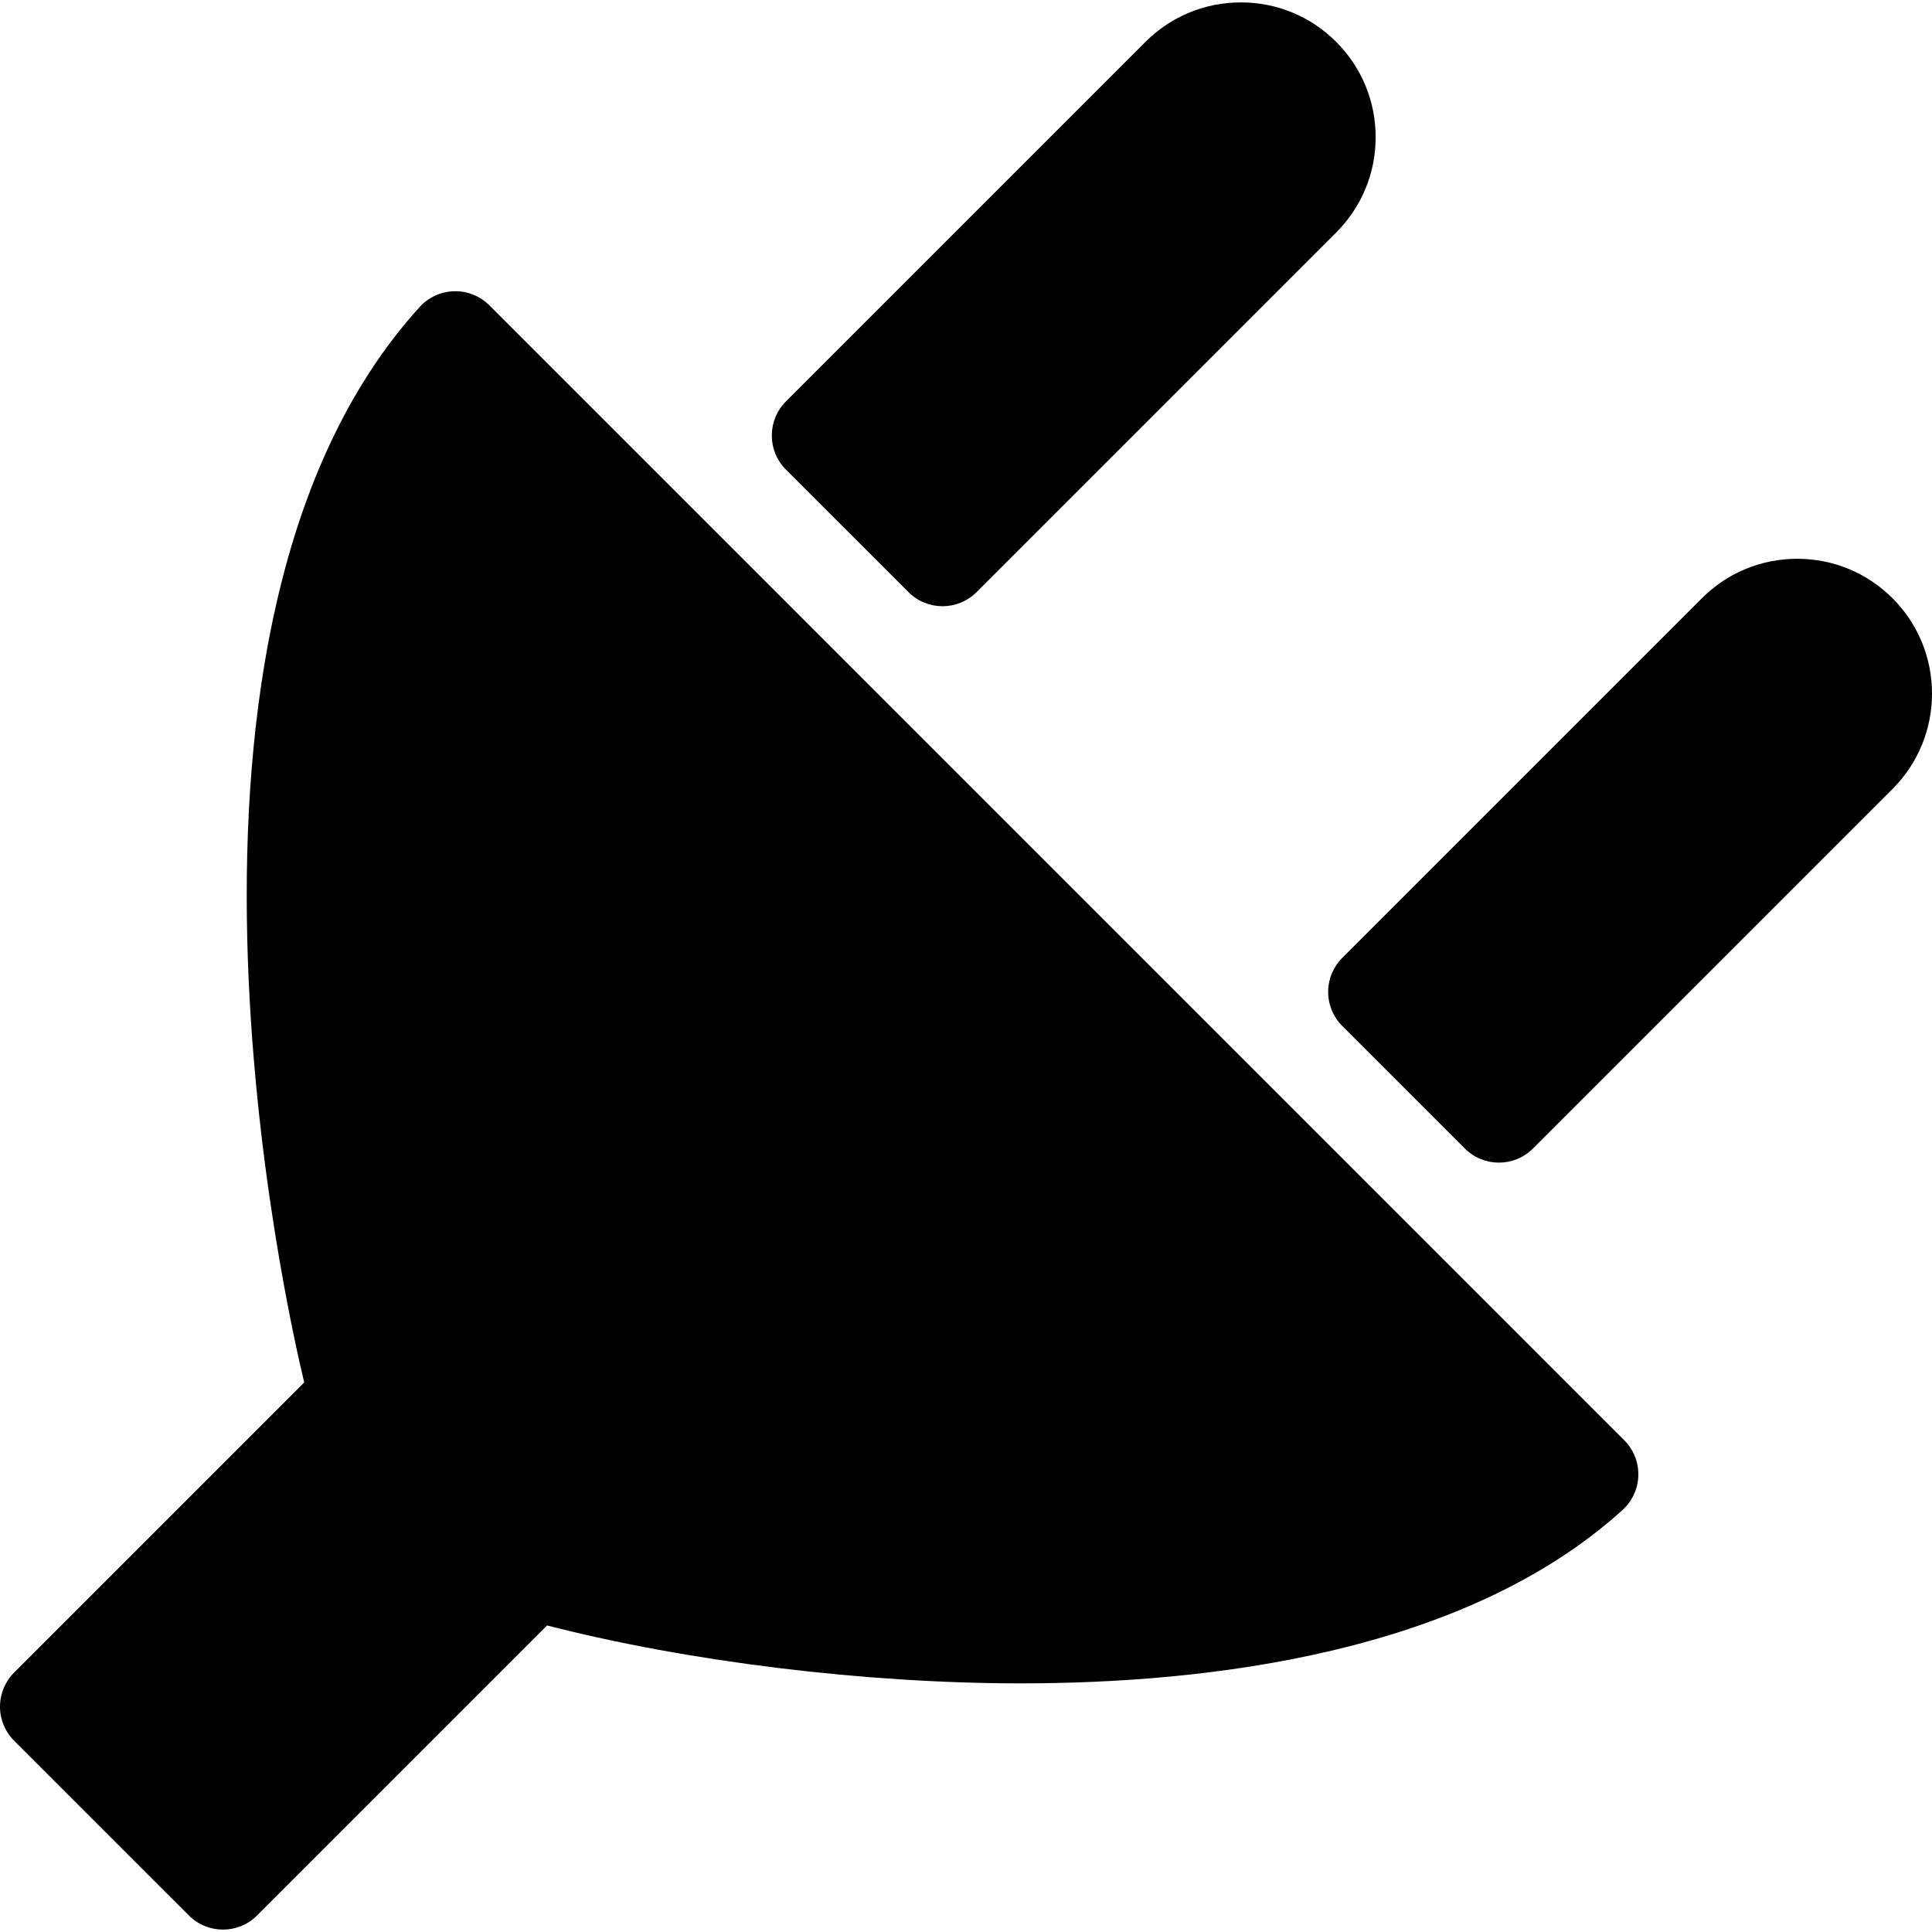
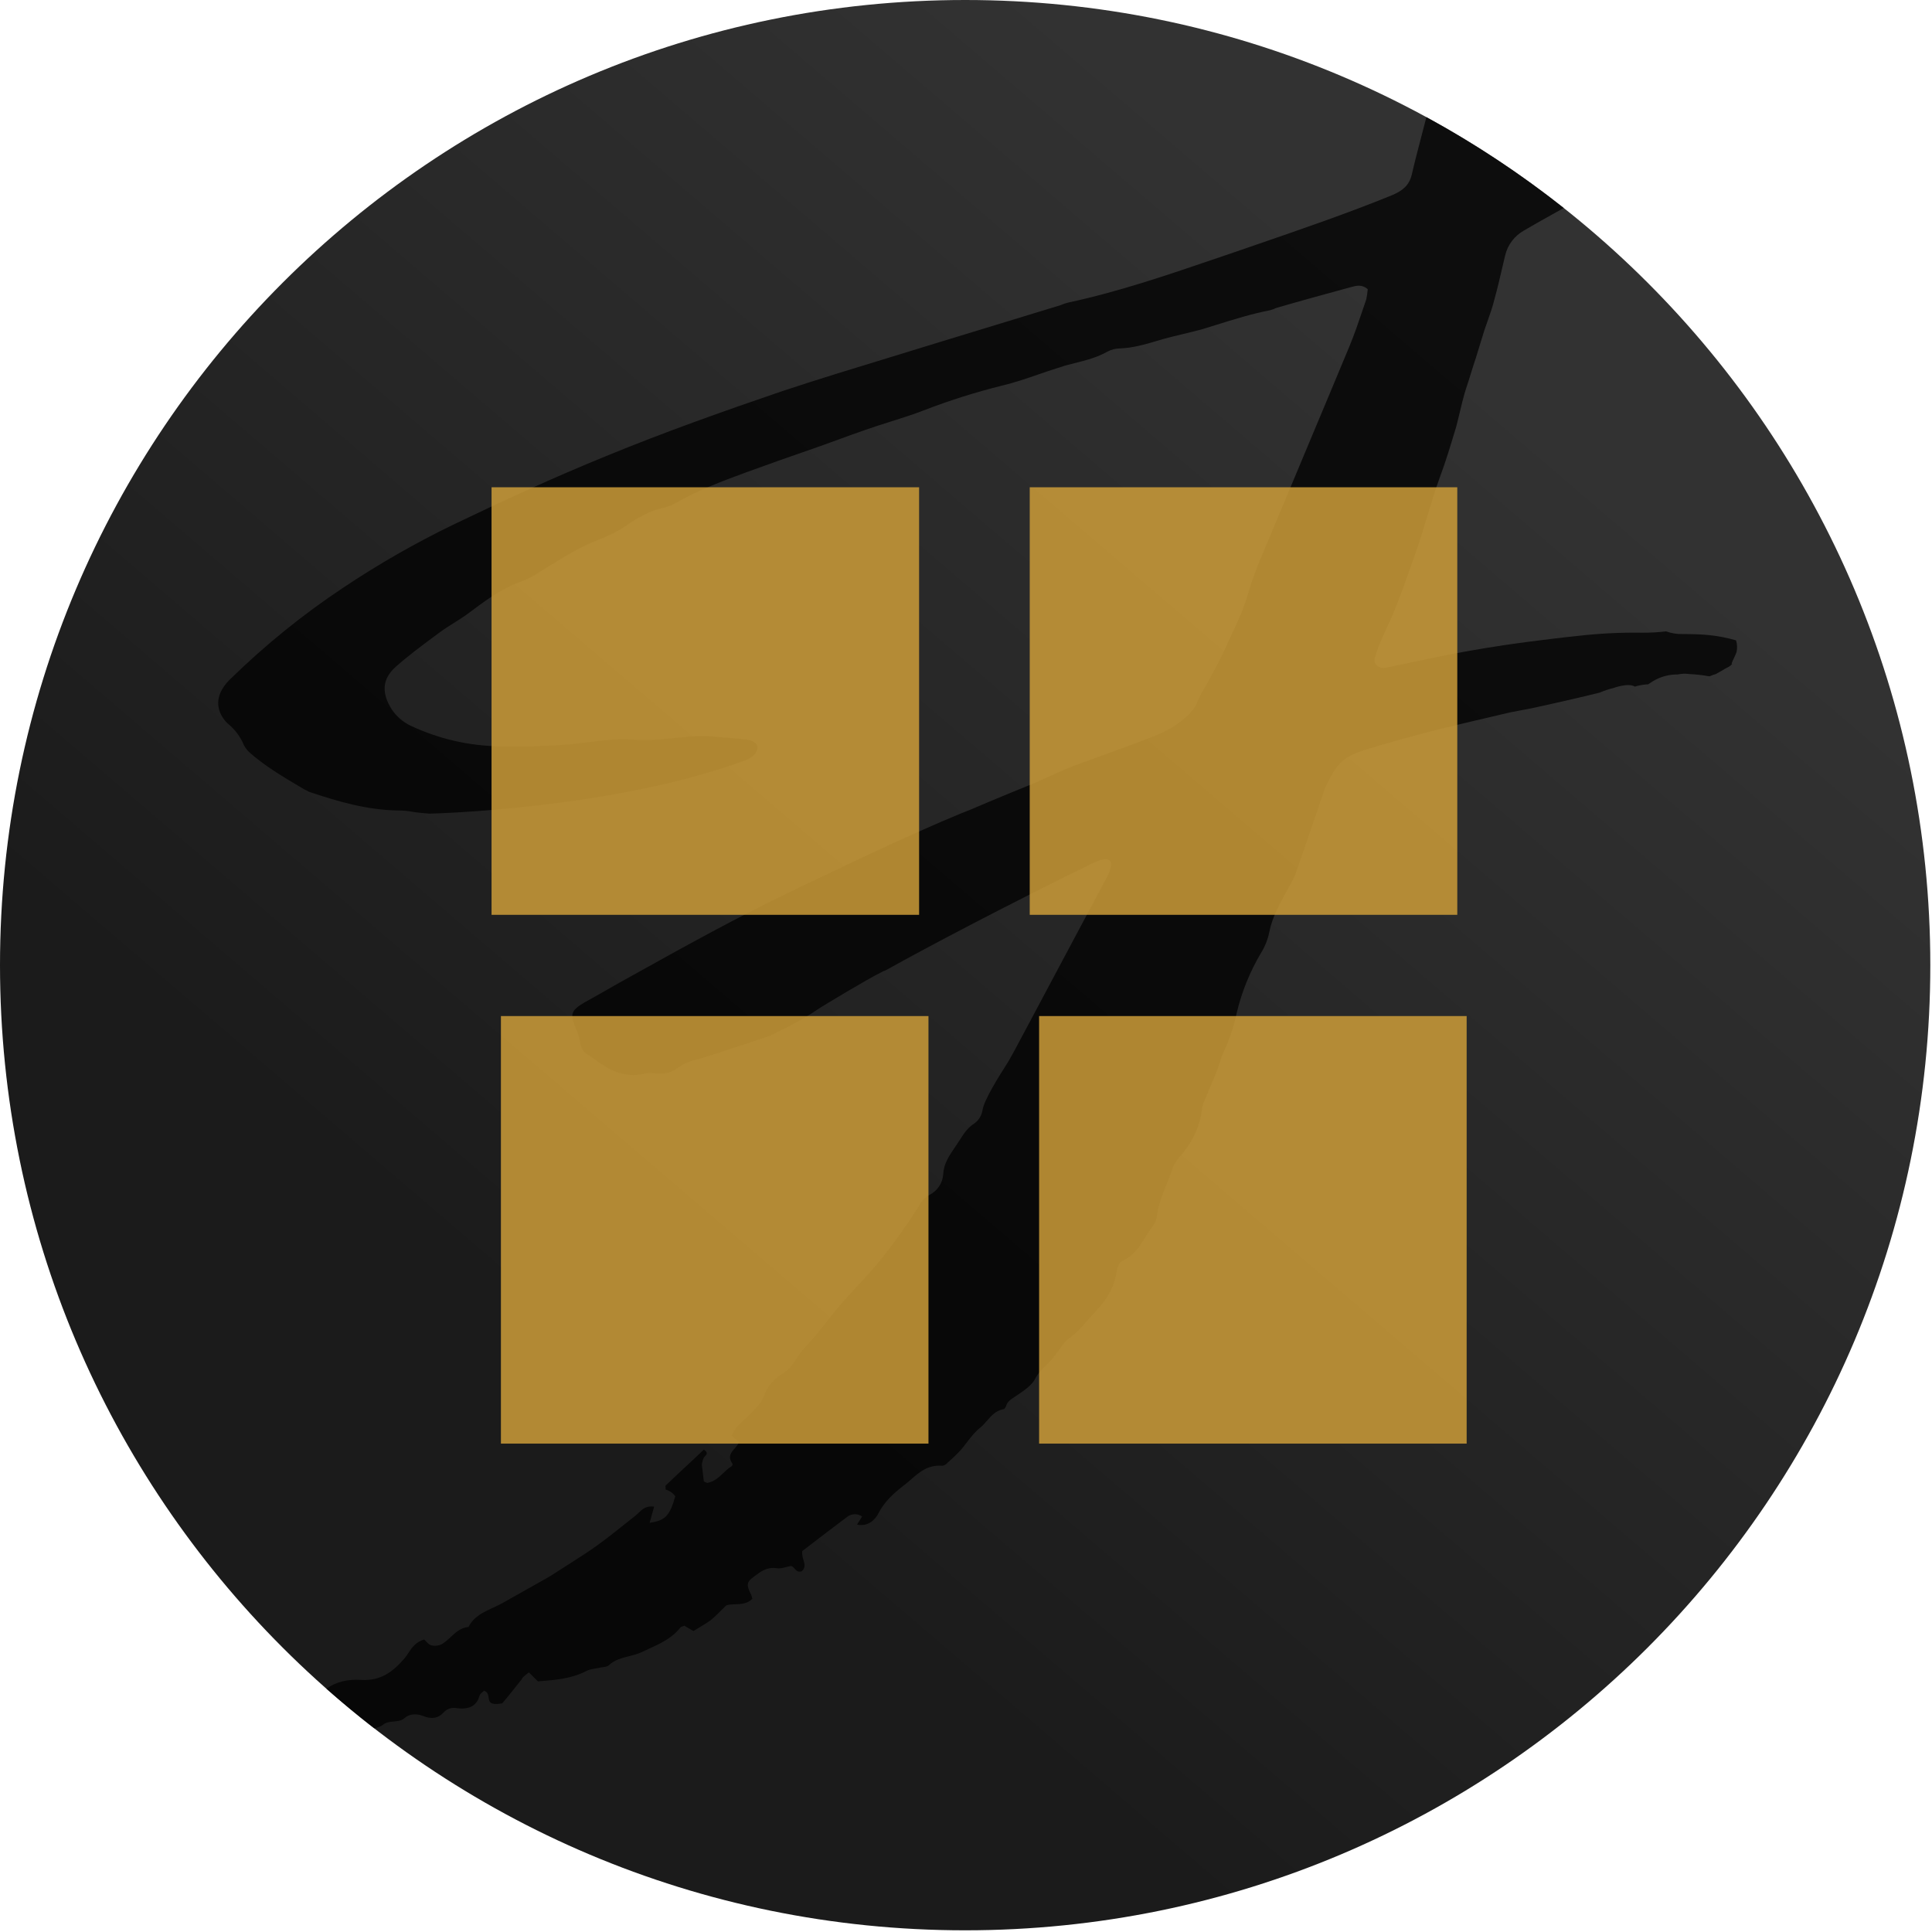
- <svg xmlns="http://www.w3.org/2000/svg" version="1.1" id="Capa_1" x="0px" y="0px" width="99.012px" height="99.012px" viewBox="0 0 99.012 99.012" style="enable-background:new 0 0 99.012 99.012;" xml:space="preserve">
-   <g>
-     <g>
-       <path d="M25.08,15.648c-0.478-0.478-1.135-0.742-1.805-0.723c-0.675,0.017-1.314,0.309-1.768,0.808    c-14.829,16.325-6.762,51.623-5.916,55.115L0.723,85.717C0.26,86.18,0,86.808,0,87.463c0,0.654,0.26,1.283,0.723,1.746    l8.958,8.957c0.482,0.48,1.114,0.723,1.746,0.723c0.631,0,1.264-0.24,1.745-0.723l14.865-14.864    c7.237,1.859,16.289,2.968,24.28,2.968c9.599,0,22.739-1.543,30.836-8.886c0.5-0.454,0.793-1.093,0.809-1.769    c0.018-0.676-0.245-1.328-0.723-1.805L25.08,15.648z" />
-       <path d="M46.557,30.345c0.482,0.482,1.114,0.723,1.746,0.723c0.632,0,1.264-0.241,1.746-0.724l18.428-18.428    c1.305-1.305,2.023-3.04,2.023-4.885c0-1.846-0.719-3.582-2.023-4.886c-1.305-1.305-3.039-2.022-4.885-2.022    c-1.845,0-3.581,0.718-4.887,2.022L40.277,20.574c-0.964,0.964-0.964,2.527,0,3.492L46.557,30.345z" />
-       <path d="M96.99,30.661c-1.305-1.305-3.039-2.024-4.885-2.024c-1.847,0-3.582,0.718-4.886,2.023L68.79,49.089    c-0.464,0.463-0.724,1.091-0.724,1.746s0.26,1.282,0.724,1.746l6.28,6.278c0.481,0.482,1.113,0.724,1.746,0.724    c0.631,0,1.264-0.241,1.746-0.724l18.43-18.429C99.686,37.735,99.686,33.353,96.99,30.661z" />
-     </g>
+ <svg xmlns="http://www.w3.org/2000/svg" fill="none" height="452" viewBox="0 0 452 452" width="452">
+   <linearGradient id="a" gradientUnits="userSpaceOnUse" x1="140.551" x2="387.678" y1="325.394" y2="36.7">
+     <stop offset="0" stop-color="#1b1b1b" />
+     <stop offset=".83" stop-color="#323232" />
+   </linearGradient>
+   <path d="m225.802 451.605c124.708 0 225.803-101.095 225.803-225.803 0-124.707-101.095-225.802-225.803-225.802-124.707 0-225.802 101.095-225.802 225.802 0 124.708 101.095 225.803 225.802 225.803z" fill="url(#a)" />
+   <path d="m87.565 404.358c.786-.193 1.51-.427 2.018-.829.766-.629 1.676-.709 2.572-.788.9-.079 1.785-.157 2.491-.789 1.19-1.053 2.826-1.053 4.242-.529 1.999.845 3.647.63 4.944-.839.384-.412.869-.716 1.406-.882.538-.166 1.11-.188 1.659-.064 2.588.315 4.587-.316 5.295-2.946.096-.335.497-.675.833-.959.081-.069.158-.134.226-.195.885.332.977.994 1.064 1.622.133.96.255 1.842 3.179 1.353 1.312-1.549 2.223-2.696 3.316-4.073.393-.495.81-1.019 1.277-1.603.101-.378.582-.75 1.358-1.352.093-.071.189-.146.29-.225.349.367.729.732 1.095 1.084.37.356.727.699 1.023 1.016 4.124-.315 7.89-.63 11.305-2.415.597-.333 1.338-.454 2.101-.579.438-.072.884-.145 1.315-.26.137-.025.293-.044.456-.064.54-.066 1.154-.141 1.424-.466 1.326-1.244 3.016-1.672 4.701-2.099 1.014-.257 2.026-.513 2.957-.947.518-.248 1.043-.489 1.568-.729 2.808-1.287 5.614-2.572 7.499-5.049.067-.12.248-.173.454-.233.16-.047.336-.098.486-.189.322.228.675.425 1.061.641.328.183.68.38 1.058.62.49-.317.998-.62 1.51-.925.84-.502 1.691-1.009 2.494-1.597.826-.657 1.583-1.414 2.443-2.274.379-.378.777-.777 1.21-1.195.593-.227 1.322-.25 2.096-.274 1.378-.044 2.895-.091 4.027-1.303-.065-.284-.145-.564-.238-.839-1.19-2.315-1.19-3.046.595-4.308.06-.045.119-.09.179-.136 1.467-1.112 2.858-2.166 5.122-1.863.731.144 1.518-.061 2.322-.27.362-.094.728-.189 1.094-.254.356.12.594.39.829.656.386.437.764.864 1.64.606.939-.837.687-1.712.402-2.699-.18-.626-.373-1.297-.283-2.031.668-.512 1.346-1.032 2.032-1.558 2.697-2.068 5.515-4.229 8.333-6.326.495-.441 1.125-.702 1.787-.74s1.318.15 1.86.531c-.19.341-.414.682-.639 1.023-.191.29-.381.58-.551.87.747.181 1.529.148 2.258-.094.729-.241 1.375-.683 1.865-1.275.336-.338.615-.728.827-1.154 1.411-2.838 3.767-4.939 6.242-6.831.521-.402 1.018-.835 1.514-1.268 1.97-1.716 3.927-3.422 7.316-3.147.471-.097.893-.358 1.19-.737 1.072-.923 2.093-1.905 3.058-2.94.493-.572.948-1.167 1.402-1.759.961-1.255 1.914-2.498 3.192-3.501.576-.474 1.063-1.036 1.548-1.598 1.019-1.177 2.035-2.351 3.872-2.709.232 0 .47-.417.595-.732.286-1.027 1.119-1.565 1.99-2.127.2-.129.401-.259.598-.396.093-.064.186-.128.28-.192 1.46-1.002 3.066-2.105 3.844-3.491.732-1.496 1.936-2.661 3.104-3.789.142-.138.284-.275.424-.412.753-.839 1.439-1.741 2.095-2.606.168-.221.334-.44.499-.654.38-.661.855-1.263 1.41-1.785 1.98-1.326 3.499-3.063 5-4.781.642-.734 1.28-1.464 1.95-2.157 2.475-2.624 4.236-5.676 4.712-9.246.113-.839.595-2 1.291-2.315 2.621-1.095 3.932-3.204 5.239-5.306.574-.923 1.147-1.845 1.83-2.679.638-.854 1.007-1.88 1.059-2.945.39-2.412 1.293-4.645 2.193-6.873.472-1.169.944-2.336 1.341-3.528.349-.993.866-1.919 1.53-2.737 2.945-3.361 4.944-7.039 5.414-11.346.075-.924.471-1.803.872-2.694.24-.532.481-1.068.657-1.62.595-1.363 1.19-2.731 1.785-4.201.307-.73.547-1.479.788-2.231.314-.982.63-1.968 1.098-2.921 1.327-2.85 2.315-5.846 2.946-8.925 1.174-4.916 3.079-9.627 5.652-13.977.969-1.545 1.647-3.256 1.999-5.046.677-3.385 2.376-6.448 4.065-9.495.671-1.21 1.341-2.418 1.945-3.642l6.943-20.284c2.827-6.093 4.243-7.776 11.305-9.669l1.649-.523c7.3-2.106 12.245-3.368 14.839-3.999 4.612-1.113 9.378-2.229 12.44-2.946 1.553-.364 2.667-.625 3.101-.731l4.945-.946c2.594-.523 13.191-2.939 16.017-3.677 1.065-.461 2.168-.829 3.296-1.101 0 0 3.416-1.261 4.945-.315.921-.274 1.868-.45 2.826-.523.156 0 .198.022.237.019.081-.007.152-.122 1.179-.757 1.74-1.053 3.739-1.599 5.772-1.577.889-.193 1.806-.227 2.707-.101 1.541.069 3.076.244 4.593.523h.232c.454-.221.928-.396 1.417-.523.281-.169.563-.321.838-.469.411-.222.808-.436 1.161-.685.219-.131.403-.221.576-.305.385-.188.707-.346 1.209-.856l.119-.101c-.443.327-.056-.493.353-1.361.246-.521.5-1.059.587-1.376.193-.906.152-1.846-.119-2.731-4.475-1.261-7.771-1.47-12.596-1.47-1.286.024-2.565-.19-3.773-.63-1.875.226-3.763.331-5.652.315-4.991-.075-9.982.173-14.941.744-4.123.422-8.24.946-12.364 1.475-6.36.839-11.9 1.785-16.957 2.731-3.514.699-7.026 1.441-10.469 2.169-1.751.371-3.485.737-5.192 1.092-1.529.315-2.975-.845-2.594-2.207.703-2.592 1.83-5.03 2.944-7.44.198-.429.396-.856.591-1.283 1.416-2.838 5.063-13.138 5.771-15.244 1.097-3.041 2.024-6.104 2.948-9.157.959-3.172 1.916-6.332 3.056-9.443 1.285-3.435 2.374-7.041 3.446-10.588.109-.361.217-.721.326-1.08.08-.253.287-1.119.553-2.232.504-2.113 1.22-5.115 1.684-6.49.411-1.208.793-2.442 1.175-3.677.382-1.235.765-2.47 1.175-3.678.354-1.103.679-2.18 1.003-3.257.324-1.077.648-2.154 1.003-3.258.215-.636.441-1.272.667-1.909.635-1.789 1.274-3.591 1.713-5.451.645-2.307 1.18-4.613 1.718-6.93.247-1.06.493-2.121.751-3.185.292-1.211.829-2.348 1.58-3.342.75-.994 1.697-1.823 2.781-2.435 2.051-1.221 4.184-2.407 6.327-3.6 1.006-.559 2.013-1.119 3.015-1.685-10.054-7.959-20.801-15.081-32.136-21.259-.396 1.568-.809 3.138-1.223 4.712-.757 2.882-1.519 5.777-2.187 8.701-.595 2.523-2.118 3.784-4.593 4.837-10.357 4.218-21.062 7.898-31.743 11.57-1.824.627-3.647 1.254-5.468 1.883-1.478.501-2.955 1.004-4.43 1.508-11.223 3.827-22.42 7.646-34.073 10.155-.648.146-1.28.357-1.886.631-4.593 1.419-9.185 2.811-13.777 4.204s-9.184 2.785-13.777 4.204c-4.138 1.288-8.285 2.553-12.431 3.818-8.377 2.555-16.748 5.108-25.019 7.85-13.893 4.73-27.786 9.669-41.328 15.238-12.132 4.939-24.027 10.407-35.802 16.065-8.882 4.31-17.458 9.224-25.668 14.709-9.397 6.242-18.189 13.35-26.263 21.229-6.003 5.677-1.19 10.199-.702 10.615 1.443 1.168 2.61 2.641 3.415 4.314.331.874.854 1.662 1.529 2.308 3.624 3.236 7.864 5.742 12.161 8.281.31.183.619.366.929.549.294.097.571.24.821.423 6.831 2.308 13.685 4.307 20.962 4.409 1.146-.004 2.289.101 3.415.315 1.237.204 2.469.306 3.706.408l.18.014c.595 0 43.215-1.047 73.952-12.495 2.946-1.047 4.707-4.516-.595-4.938l-7.3-.631c-2.358-.142-4.724-.072-7.069.208-.72.063-1.441.133-2.164.204-2.936.288-5.904.579-9.022.326-2.039-.177-4.091-.144-6.122.101-1.541.133-3.082.323-4.633.513-2.121.261-4.259.524-6.434.647-4.713.316-9.425.417-14.251.316-7.173-.114-14.24-1.755-20.73-4.814-1.822-.857-3.371-2.202-4.474-3.885-2.38-3.784-2.237-7.045.94-9.883 2.838-2.531 5.941-4.832 9.001-7.102.494-.366.987-.732 1.477-1.097.998-.732 2.084-1.412 3.168-2.092 1.095-.685 2.189-1.371 3.193-2.109l.03-.022c3.762-2.831 7.52-5.659 11.983-7.338 1.305-.483 2.565-1.081 3.766-1.785.916-.557 1.822-1.122 2.728-1.685 3.872-2.412 7.718-4.807 12.111-6.514 2.143-.797 4.195-1.818 6.123-3.047 2.826-1.993 5.89-3.784 9.419-4.516.833-.204 1.634-.522 2.38-.946 5.182-2.975 10.835-5.152 16.606-7.253 5.177-1.892 10.24-3.677 15.423-5.468 2.053-.711 4.069-1.447 6.088-2.184 2.153-.786 4.309-1.573 6.514-2.332 1.887-.665 3.817-1.274 5.745-1.882 2.641-.834 5.279-1.666 7.797-2.639 5.955-2.308 12.05-4.237 18.249-5.777 2.939-.692 5.727-1.653 8.529-2.62 1.463-.504 2.93-1.01 4.424-1.48.413-.104.797-.235 1.182-.366.387-.132.775-.264 1.198-.371.546-.144 1.095-.282 1.645-.42 2.658-.667 5.338-1.339 7.774-2.734.876-.45 1.841-.7 2.826-.732 3.094-.091 5.933-.933 8.732-1.763.505-.15 1.009-.3 1.514-.444 1.51-.414 3.019-.776 4.528-1.139 1.552-.373 3.105-.747 4.659-1.175 1.065-.324 2.131-.657 3.199-.991 4.124-1.289 8.279-2.587 12.58-3.424.486-.127.959-.302 1.41-.524 5.772-1.678 11.543-3.255 17.315-4.831.094-.025.189-.051.286-.078 1.125-.31 2.423-.667 3.831.494-.063.814-.181 1.623-.351 2.422-.256.745-.507 1.486-.757 2.224-1.018 3.006-2.02 5.962-3.247 8.914-3.418 8.226-6.868 16.452-10.317 24.677-3.204 7.642-6.408 15.283-9.586 22.923-1.475 3.314-2.733 6.721-3.767 10.198-.998 3.557-2.619 6.991-4.227 10.396-.482 1.021-.963 2.039-1.425 3.057-.674 1.506-1.471 2.96-2.258 4.397-.31.567-.62 1.132-.919 1.696-.595 1.154-1.297 2.415-2.005 3.57-.447.816-.844 1.659-1.191 2.523-.708 1.677-3.653 5.146-10.114 7.669-4.304 1.659-8.423 3.149-12.297 4.551-2.269.82-4.453 1.611-6.541 2.387-1.977.786-6.438 2.803-8.434 3.706-.407.184-.712.322-.872.393-3.647 1.47-7.182 2.94-10.71 4.415-.526.223-1.046.445-1.563.666-1.678.717-3.319 1.419-5.03 2.065-11.007 4.591-21.86 9.746-32.419 14.761-1.524.724-3.042 1.445-4.554 2.161l-2.38 1.154c-12.834 6.2-24.99 12.93-37.449 19.861-1.824 1-3.619 2.025-5.414 3.05-1.796 1.025-3.591 2.05-5.415 3.049-3.064 1.785-3.296 2.731-2.38 5.147l.351.946c.514 1.101.87 2.269 1.059 3.469.064.576.27 1.126.599 1.603.329.476.772.864 1.287 1.128.235.158.5.342.765.526.264.185.529.369.764.527.377.307.775.587 1.19.839 2.594 1.785 5.891 3.469 10.246 2.523.062.007.126.002.186-.015.06-.018.116-.047.165-.086.742-.108 1.496-.108 2.237 0h.827c1.598.157 3.195-.293 4.475-1.262 1.351-.944 2.869-1.623 4.474-1.999l.47-.107c2.8-.832 5.661-1.775 8.495-2.708 1.099-.363 2.194-.724 3.28-1.076l4.362-1.47.351-.101 3.177-1.577c2.346-1.132 4.626-2.396 6.831-3.784l1.886-1.261c1.19-.738 11.067-6.73 14.363-8.33.294-.183.613-.324.946-.417 10.008-5.569 28.144-15.137 48.278-24.99 4.356-2.1 5.415-.845 3.767 2.731l-21.902 41.091-1.428 2.546c-.054.096-.22.356-.465.739-1.377 2.156-5.241 8.204-5.545 10.614-.206 1.222-.881 2.314-1.88 3.046-1.598 1.006-2.539 2.48-3.436 3.886-.228.359-.454.712-.687 1.053-.158.235-.318.471-.48.707-1.281 1.877-2.597 3.805-2.697 6.231-.067 1.013-.395 1.991-.953 2.839s-1.327 1.536-2.231 1.998c-1.462.802-2.174 1.991-2.951 3.291-.036.059-.071.118-.107.178-2.635 4.153-5.506 8.152-8.598 11.977-1.658 2.036-3.479 4-5.295 5.959-1.279 1.38-2.556 2.757-3.773 4.156-1.136 1.311-2.215 2.673-3.296 4.037-1.607 2.028-3.219 4.062-5.034 5.947-.79.789-1.397 1.707-2 2.62-.927 1.402-1.847 2.794-3.414 3.687-2.037 1.218-3.581 3.114-4.361 5.355-.593 1.415-1.523 2.386-2.507 3.412-.183.191-.367.383-.552.581-.427.435-.879.85-1.328 1.261-1.281 1.176-2.538 2.33-3.146 3.885.428.385.814.692 1.162.969.223.177.43.342.623.507-.197.556-.613 1.032-1.026 1.503-.832.952-1.651 1.888-.628 3.436.238.315.119.63-.232.839-.703.429-1.29.991-1.879 1.554-.993.949-1.988 1.901-3.542 2.23-.148.068-.351-.036-.568-.149-.121-.063-.248-.128-.372-.167-.059-.63-.147-1.288-.235-1.945-.088-.658-.175-1.315-.235-1.946.048-.584.207-1.154.47-1.678.06-.131.179-.256.301-.385.365-.383.76-.798-.301-1.507-1.4 1.349-2.825 2.674-4.249 3.997-1.572 1.461-3.143 2.921-4.676 4.41-.075.068-.055.26-.03.498.014.139.03.293.03.448.902.259 1.691.815 2.237 1.577-1.297 4.623-2.38 5.677-6.003 6.2.125-.449.25-.885.375-1.322.227-.789.454-1.581.684-2.462-1.876-.249-2.768.611-3.639 1.45-.234.226-.467.45-.716.65-.809.636-1.618 1.281-2.431 1.93-2.15 1.716-4.332 3.458-6.637 5.115-1.809 1.305-3.678 2.498-5.566 3.703-.696.444-1.394.889-2.092 1.343-.397.252-.788.505-1.176.757-1.223.792-2.427 1.571-3.768 2.289l-8.908 5.016c-.849.515-1.776.942-2.705 1.371-2.294 1.057-4.6 2.121-5.773 4.514-1.86.199-3.016 1.278-4.178 2.365-.678.633-1.359 1.269-2.183 1.734-.746.338-1.586.411-2.38.208-.509-.151-.905-.58-1.259-.963-.134-.146-.263-.285-.389-.399-2.018.625-2.859 1.892-3.694 3.15-.285.429-.569.857-.899 1.259-2.588 2.975-5.415 5.355-10.24 5.045-2.885-.188-5.766.4-8.034 2.076 3.629 3.206 7.362 6.297 11.193 9.267z" fill="#000" fill-opacity=".75" />
+   <g fill="#cc9d39" fill-opacity=".85">
+     <path d="m215.028 114h-100.028v100.028h100.028z" />
+     <path d="m340.938 114h-100.028v100.028h100.028z" />
+     <path d="m217.22 237.712h-100.028v100.028h100.028z" />
+     <path d="m343.13 237.712h-100.027v100.028h100.027z" />
  </g>
-   <g>
- </g>
-   <g>
- </g>
-   <g>
- </g>
-   <g>
- </g>
-   <g>
- </g>
-   <g>
- </g>
-   <g>
- </g>
-   <g>
- </g>
-   <g>
- </g>
-   <g>
- </g>
-   <g>
- </g>
-   <g>
- </g>
-   <g>
- </g>
-   <g>
- </g>
-   <g>
- </g>
</svg>
